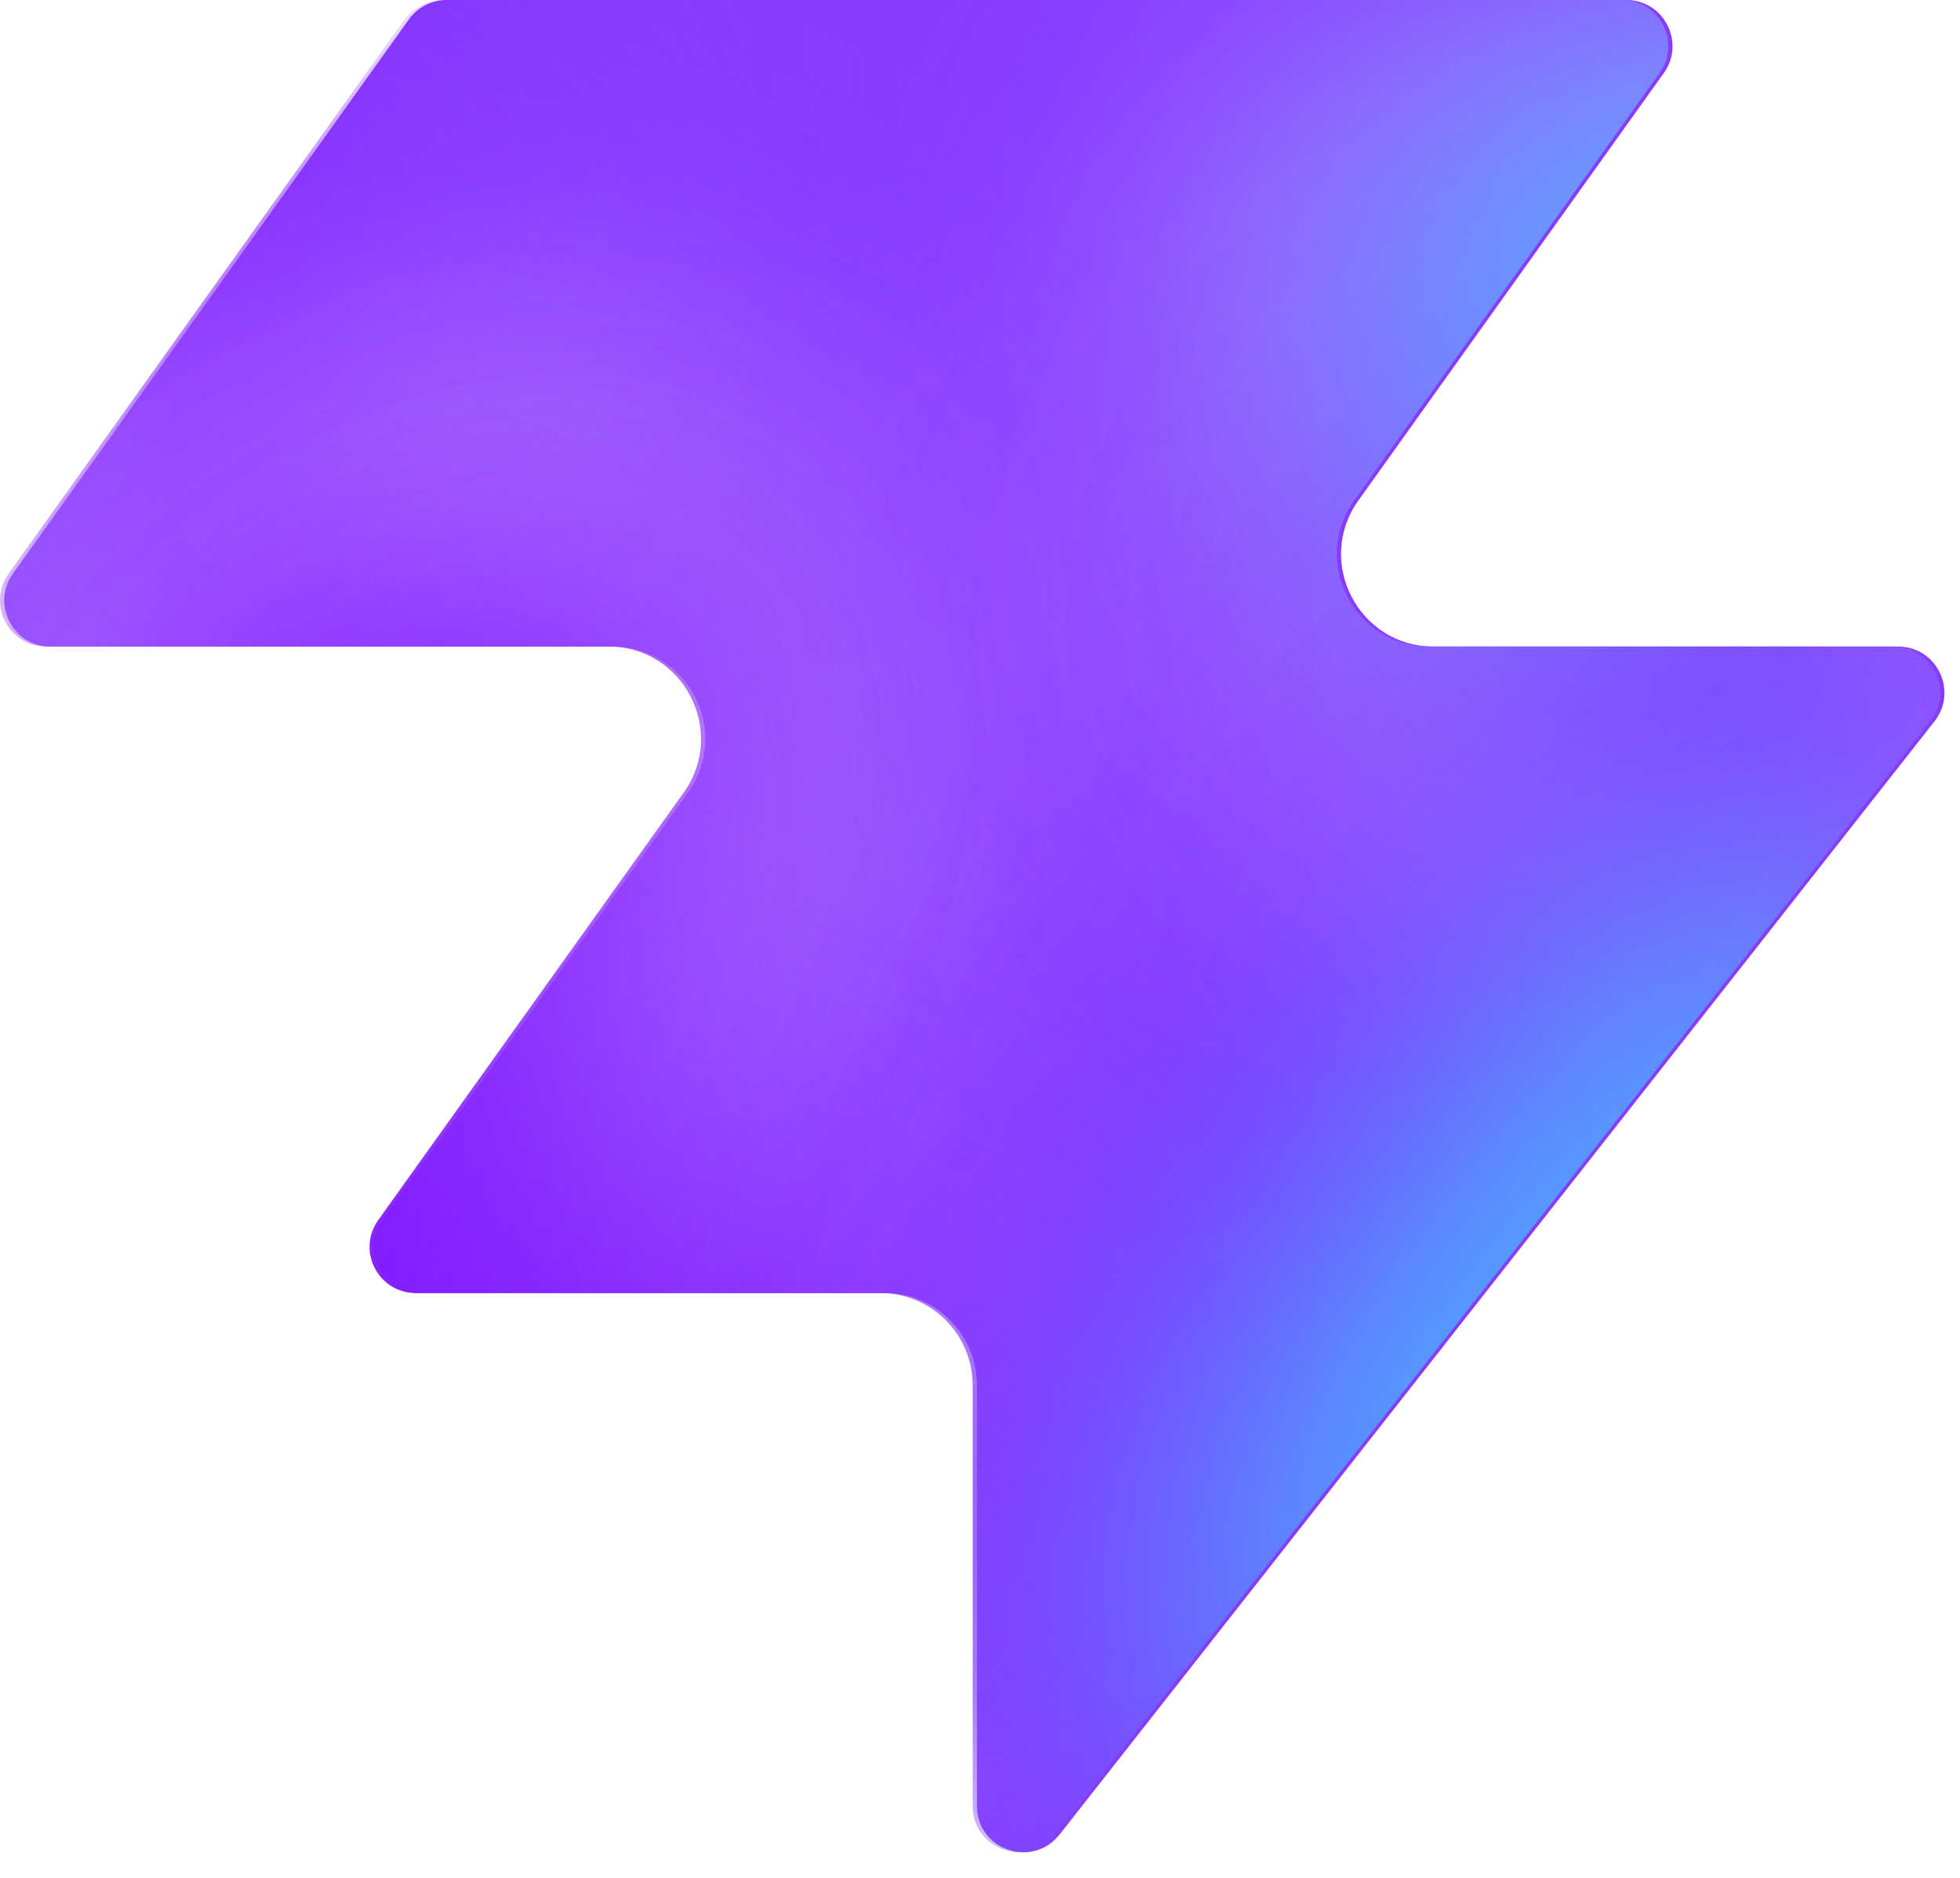
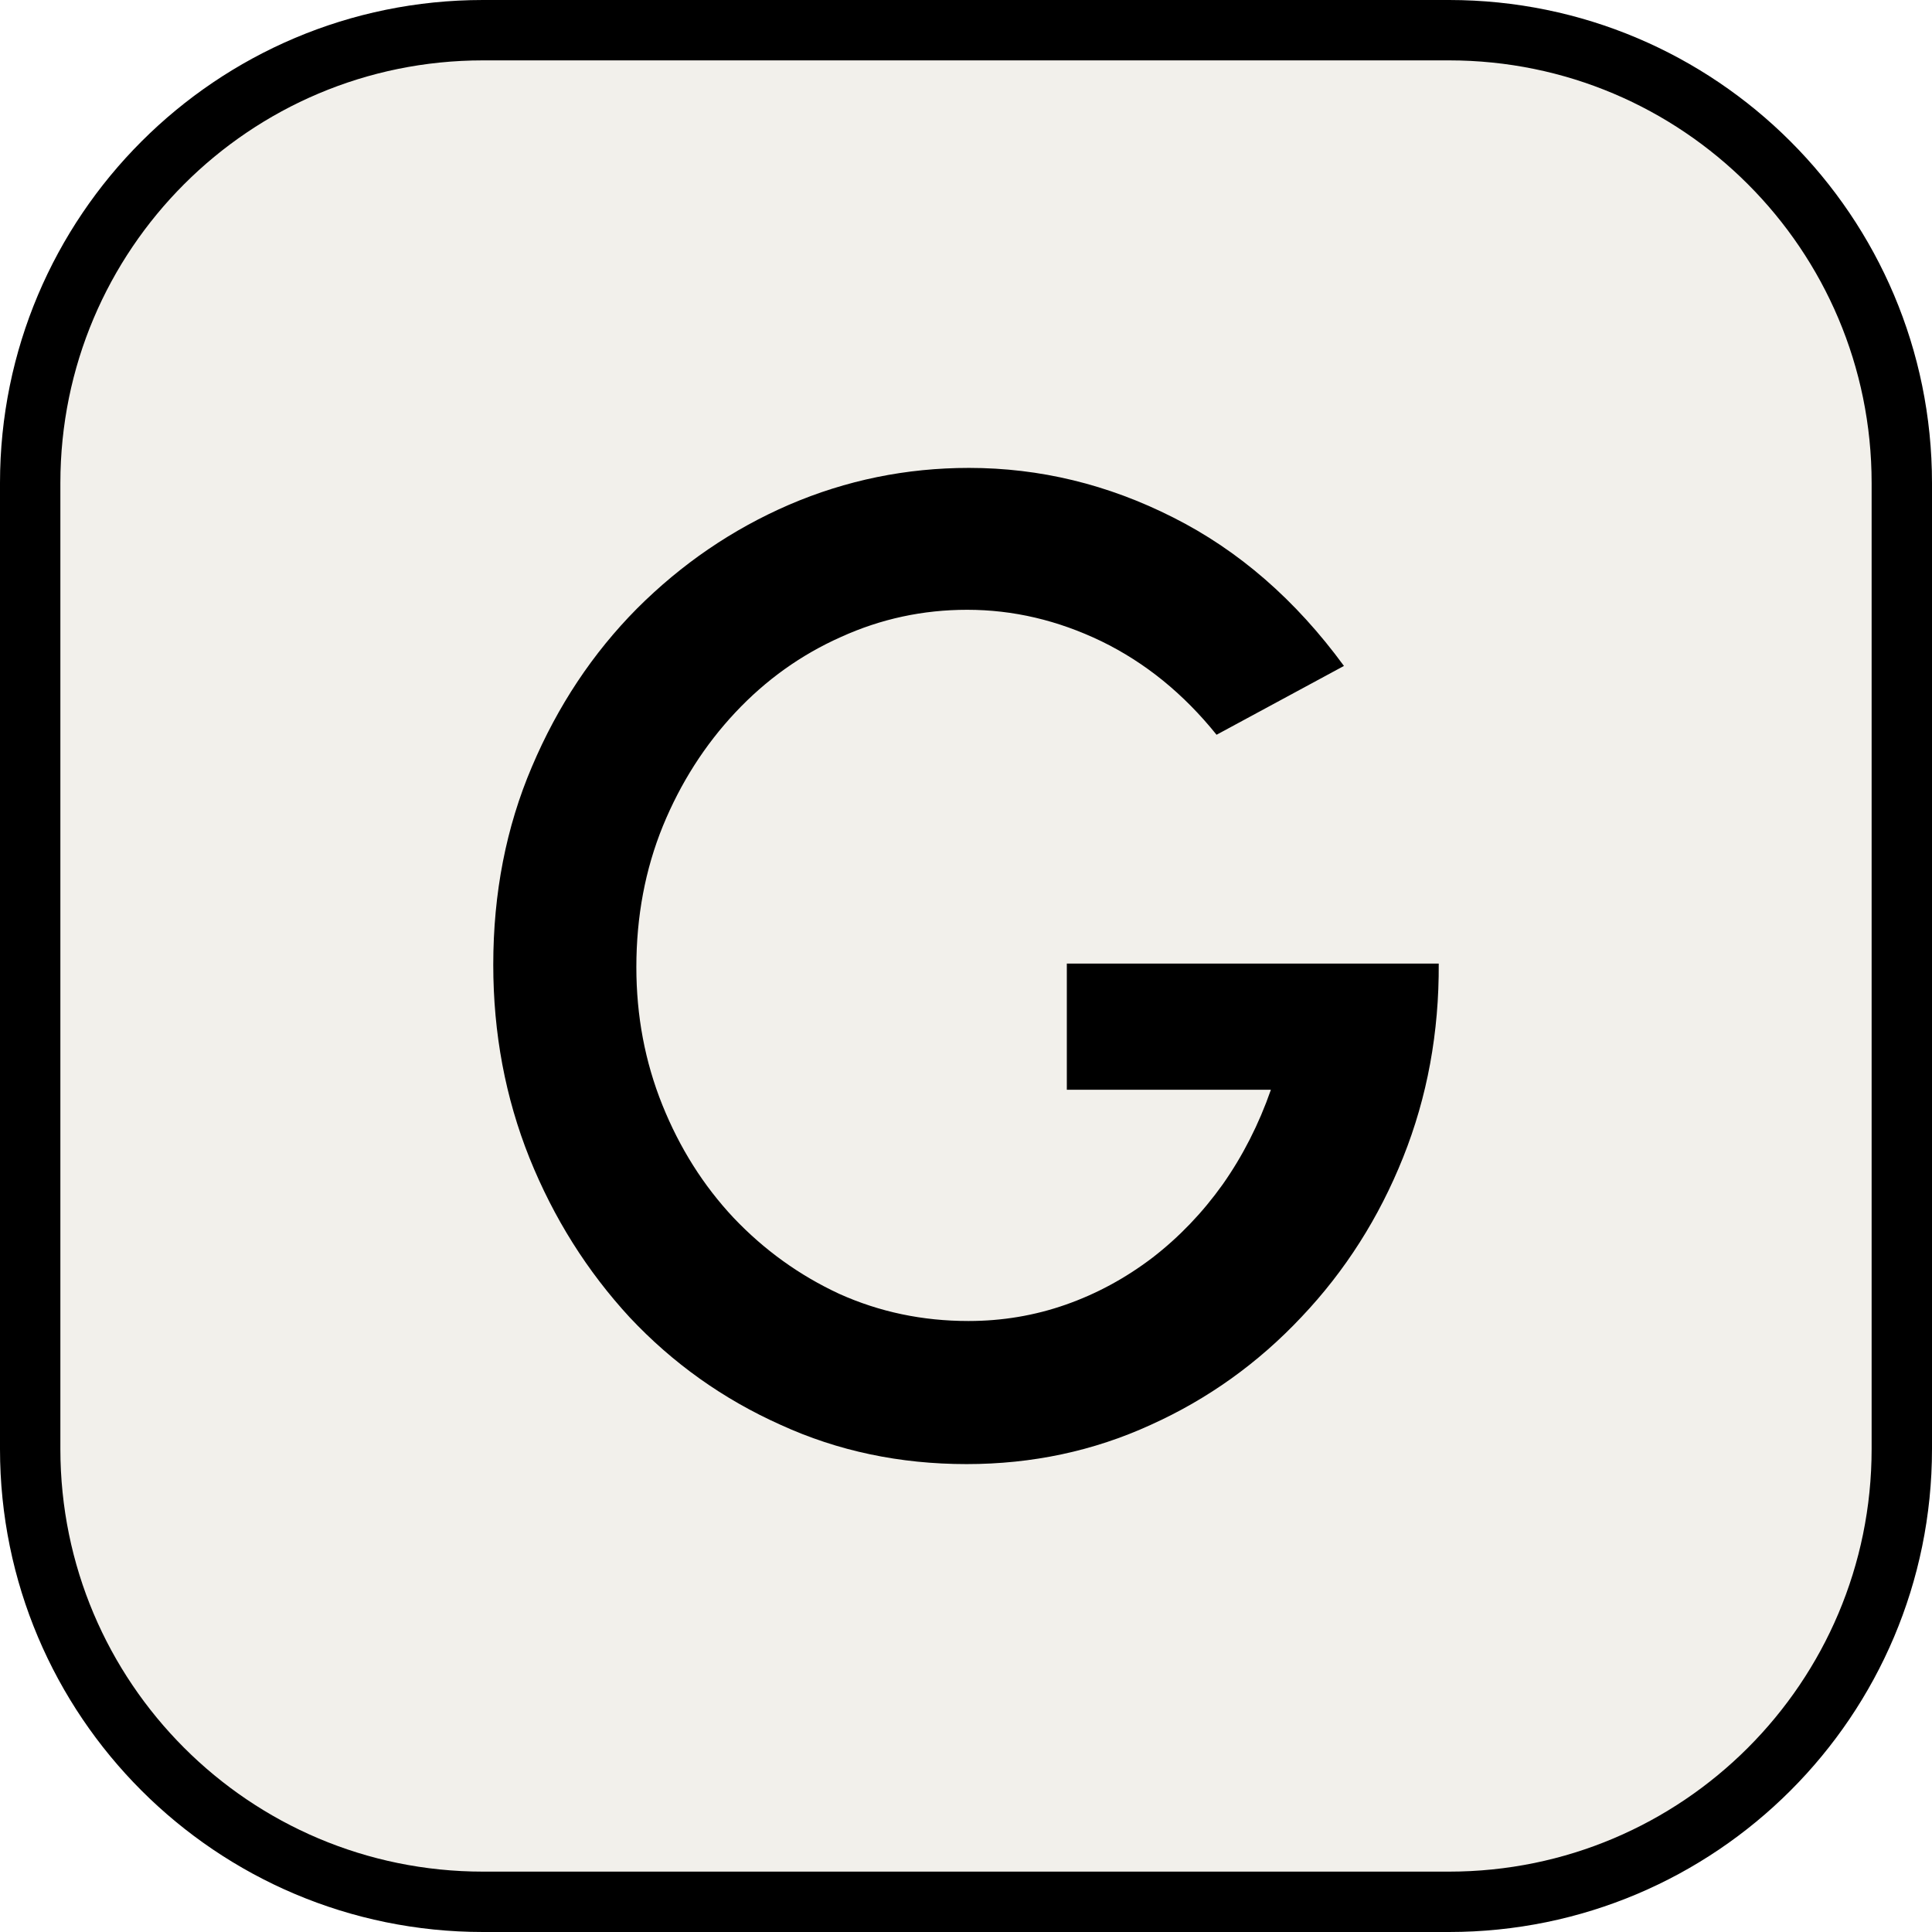
- <svg xmlns="http://www.w3.org/2000/svg" width="48" height="46" fill="none" viewBox="0 0 48 46">
-   <path fill="#863bff" d="M25.946 44.938c-.664.845-2.021.375-2.021-.698V33.937a2.26 2.26 0 0 0-2.262-2.262H10.287c-.92 0-1.456-1.04-.92-1.788l7.48-10.471c1.07-1.497 0-3.578-1.842-3.578H1.237c-.92 0-1.456-1.04-.92-1.788L10.013.474c.214-.297.556-.474.92-.474h28.894c.92 0 1.456 1.04.92 1.788l-7.48 10.471c-1.07 1.498 0 3.579 1.842 3.579h11.377c.943 0 1.473 1.088.89 1.83L25.947 44.94z" style="fill:#863bff;fill:color(display-p3 .525 .23 1);fill-opacity:1" />
-   <mask id="a" width="48" height="46" x="0" y="0" maskUnits="userSpaceOnUse" style="mask-type:alpha">
-     <path fill="#000" d="M25.842 44.938c-.664.844-2.021.375-2.021-.698V33.937a2.26 2.26 0 0 0-2.262-2.262H10.183c-.92 0-1.456-1.04-.92-1.788l7.48-10.471c1.07-1.498 0-3.579-1.842-3.579H1.133c-.92 0-1.456-1.04-.92-1.787L9.91.473c.214-.297.556-.474.92-.474h28.894c.92 0 1.456 1.04.92 1.788l-7.48 10.471c-1.07 1.498 0 3.578 1.842 3.578h11.377c.943 0 1.473 1.088.89 1.832L25.843 44.94z" style="fill:#000;fill-opacity:1" />
-   </mask>
-   <g mask="url(#a)">
-     <g filter="url(#b)">
-       <ellipse cx="5.508" cy="14.704" fill="#ede6ff" rx="5.508" ry="14.704" style="fill:#ede6ff;fill:color(display-p3 .927 .903 1);fill-opacity:1" transform="matrix(.00324 1 1 -.00324 -4.47 31.516)" />
-     </g>
-     <g filter="url(#c)">
-       <ellipse cx="10.399" cy="29.851" fill="#ede6ff" rx="10.399" ry="29.851" style="fill:#ede6ff;fill:color(display-p3 .927 .903 1);fill-opacity:1" transform="matrix(.00324 1 1 -.00324 -39.328 7.883)" />
-     </g>
-     <g filter="url(#d)">
-       <ellipse cx="5.508" cy="30.487" fill="#7e14ff" rx="5.508" ry="30.487" style="fill:#7e14ff;fill:color(display-p3 .492 .077 1);fill-opacity:1" transform="rotate(89.814 -25.913 -14.639)scale(1 -1)" />
-     </g>
-     <g filter="url(#e)">
-       <ellipse cx="5.508" cy="30.599" fill="#7e14ff" rx="5.508" ry="30.599" style="fill:#7e14ff;fill:color(display-p3 .492 .077 1);fill-opacity:1" transform="rotate(89.814 -32.644 -3.334)scale(1 -1)" />
-     </g>
-     <g filter="url(#f)">
-       <ellipse cx="5.508" cy="30.599" fill="#7e14ff" rx="5.508" ry="30.599" style="fill:#7e14ff;fill:color(display-p3 .492 .077 1);fill-opacity:1" transform="matrix(.00324 1 1 -.00324 -34.34 30.47)" />
-     </g>
-     <g filter="url(#g)">
-       <ellipse cx="14.072" cy="22.078" fill="#ede6ff" rx="14.072" ry="22.078" style="fill:#ede6ff;fill:color(display-p3 .927 .903 1);fill-opacity:1" transform="rotate(93.35 24.506 48.493)scale(-1 1)" />
-     </g>
-     <g filter="url(#h)">
-       <ellipse cx="3.47" cy="21.501" fill="#7e14ff" rx="3.47" ry="21.501" style="fill:#7e14ff;fill:color(display-p3 .492 .077 1);fill-opacity:1" transform="rotate(89.009 28.708 47.59)scale(-1 1)" />
-     </g>
-     <g filter="url(#i)">
-       <ellipse cx="3.47" cy="21.501" fill="#7e14ff" rx="3.47" ry="21.501" style="fill:#7e14ff;fill:color(display-p3 .492 .077 1);fill-opacity:1" transform="rotate(89.009 28.708 47.59)scale(-1 1)" />
-     </g>
-     <g filter="url(#j)">
-       <ellipse cx=".387" cy="8.972" fill="#7e14ff" rx="4.407" ry="29.108" style="fill:#7e14ff;fill:color(display-p3 .492 .077 1);fill-opacity:1" transform="rotate(39.51 .387 8.972)" />
-     </g>
-     <g filter="url(#k)">
-       <ellipse cx="47.523" cy="-6.092" fill="#7e14ff" rx="4.407" ry="29.108" style="fill:#7e14ff;fill:color(display-p3 .492 .077 1);fill-opacity:1" transform="rotate(37.892 47.523 -6.092)" />
-     </g>
-     <g filter="url(#l)">
-       <ellipse cx="41.412" cy="6.333" fill="#47bfff" rx="5.971" ry="9.665" style="fill:#47bfff;fill:color(display-p3 .28 .748 1);fill-opacity:1" transform="rotate(37.892 41.412 6.333)" />
-     </g>
-     <g filter="url(#m)">
-       <ellipse cx="-1.879" cy="38.332" fill="#7e14ff" rx="4.407" ry="29.108" style="fill:#7e14ff;fill:color(display-p3 .492 .077 1);fill-opacity:1" transform="rotate(37.892 -1.88 38.332)" />
-     </g>
-     <g filter="url(#n)">
-       <ellipse cx="-1.879" cy="38.332" fill="#7e14ff" rx="4.407" ry="29.108" style="fill:#7e14ff;fill:color(display-p3 .492 .077 1);fill-opacity:1" transform="rotate(37.892 -1.88 38.332)" />
-     </g>
-     <g filter="url(#o)">
-       <ellipse cx="35.651" cy="29.907" fill="#7e14ff" rx="4.407" ry="29.108" style="fill:#7e14ff;fill:color(display-p3 .492 .077 1);fill-opacity:1" transform="rotate(37.892 35.651 29.907)" />
-     </g>
-     <g filter="url(#p)">
-       <ellipse cx="38.418" cy="32.4" fill="#47bfff" rx="5.971" ry="15.297" style="fill:#47bfff;fill:color(display-p3 .28 .748 1);fill-opacity:1" transform="rotate(37.892 38.418 32.4)" />
-     </g>
-   </g>
-   <defs>
-     <filter id="b" width="60.045" height="41.654" x="-19.77" y="16.149" color-interpolation-filters="sRGB" filterUnits="userSpaceOnUse">
-       <feFlood flood-opacity="0" result="BackgroundImageFix" />
-       <feBlend in="SourceGraphic" in2="BackgroundImageFix" result="shape" />
-       <feGaussianBlur result="effect1_foregroundBlur_2002_17158" stdDeviation="7.659" />
-     </filter>
-     <filter id="c" width="90.34" height="51.437" x="-54.613" y="-7.533" color-interpolation-filters="sRGB" filterUnits="userSpaceOnUse">
-       <feFlood flood-opacity="0" result="BackgroundImageFix" />
-       <feBlend in="SourceGraphic" in2="BackgroundImageFix" result="shape" />
-       <feGaussianBlur result="effect1_foregroundBlur_2002_17158" stdDeviation="7.659" />
-     </filter>
-     <filter id="d" width="79.355" height="29.4" x="-49.64" y="2.03" color-interpolation-filters="sRGB" filterUnits="userSpaceOnUse">
-       <feFlood flood-opacity="0" result="BackgroundImageFix" />
-       <feBlend in="SourceGraphic" in2="BackgroundImageFix" result="shape" />
-       <feGaussianBlur result="effect1_foregroundBlur_2002_17158" stdDeviation="4.596" />
-     </filter>
-     <filter id="e" width="79.579" height="29.4" x="-45.045" y="20.029" color-interpolation-filters="sRGB" filterUnits="userSpaceOnUse">
-       <feFlood flood-opacity="0" result="BackgroundImageFix" />
-       <feBlend in="SourceGraphic" in2="BackgroundImageFix" result="shape" />
-       <feGaussianBlur result="effect1_foregroundBlur_2002_17158" stdDeviation="4.596" />
-     </filter>
-     <filter id="f" width="79.579" height="29.4" x="-43.513" y="21.178" color-interpolation-filters="sRGB" filterUnits="userSpaceOnUse">
-       <feFlood flood-opacity="0" result="BackgroundImageFix" />
-       <feBlend in="SourceGraphic" in2="BackgroundImageFix" result="shape" />
-       <feGaussianBlur result="effect1_foregroundBlur_2002_17158" stdDeviation="4.596" />
-     </filter>
-     <filter id="g" width="74.749" height="58.852" x="15.756" y="-17.901" color-interpolation-filters="sRGB" filterUnits="userSpaceOnUse">
-       <feFlood flood-opacity="0" result="BackgroundImageFix" />
-       <feBlend in="SourceGraphic" in2="BackgroundImageFix" result="shape" />
-       <feGaussianBlur result="effect1_foregroundBlur_2002_17158" stdDeviation="7.659" />
-     </filter>
-     <filter id="h" width="61.377" height="25.362" x="23.548" y="2.284" color-interpolation-filters="sRGB" filterUnits="userSpaceOnUse">
-       <feFlood flood-opacity="0" result="BackgroundImageFix" />
-       <feBlend in="SourceGraphic" in2="BackgroundImageFix" result="shape" />
-       <feGaussianBlur result="effect1_foregroundBlur_2002_17158" stdDeviation="4.596" />
-     </filter>
-     <filter id="i" width="61.377" height="25.362" x="23.548" y="2.284" color-interpolation-filters="sRGB" filterUnits="userSpaceOnUse">
-       <feFlood flood-opacity="0" result="BackgroundImageFix" />
-       <feBlend in="SourceGraphic" in2="BackgroundImageFix" result="shape" />
-       <feGaussianBlur result="effect1_foregroundBlur_2002_17158" stdDeviation="4.596" />
-     </filter>
-     <filter id="j" width="56.045" height="63.649" x="-27.636" y="-22.853" color-interpolation-filters="sRGB" filterUnits="userSpaceOnUse">
-       <feFlood flood-opacity="0" result="BackgroundImageFix" />
-       <feBlend in="SourceGraphic" in2="BackgroundImageFix" result="shape" />
-       <feGaussianBlur result="effect1_foregroundBlur_2002_17158" stdDeviation="4.596" />
-     </filter>
-     <filter id="k" width="54.814" height="64.646" x="20.116" y="-38.415" color-interpolation-filters="sRGB" filterUnits="userSpaceOnUse">
-       <feFlood flood-opacity="0" result="BackgroundImageFix" />
-       <feBlend in="SourceGraphic" in2="BackgroundImageFix" result="shape" />
-       <feGaussianBlur result="effect1_foregroundBlur_2002_17158" stdDeviation="4.596" />
-     </filter>
-     <filter id="l" width="33.541" height="35.313" x="24.641" y="-11.323" color-interpolation-filters="sRGB" filterUnits="userSpaceOnUse">
-       <feFlood flood-opacity="0" result="BackgroundImageFix" />
-       <feBlend in="SourceGraphic" in2="BackgroundImageFix" result="shape" />
-       <feGaussianBlur result="effect1_foregroundBlur_2002_17158" stdDeviation="4.596" />
-     </filter>
-     <filter id="m" width="54.814" height="64.646" x="-29.286" y="6.009" color-interpolation-filters="sRGB" filterUnits="userSpaceOnUse">
-       <feFlood flood-opacity="0" result="BackgroundImageFix" />
-       <feBlend in="SourceGraphic" in2="BackgroundImageFix" result="shape" />
-       <feGaussianBlur result="effect1_foregroundBlur_2002_17158" stdDeviation="4.596" />
-     </filter>
-     <filter id="n" width="54.814" height="64.646" x="-29.286" y="6.009" color-interpolation-filters="sRGB" filterUnits="userSpaceOnUse">
-       <feFlood flood-opacity="0" result="BackgroundImageFix" />
-       <feBlend in="SourceGraphic" in2="BackgroundImageFix" result="shape" />
-       <feGaussianBlur result="effect1_foregroundBlur_2002_17158" stdDeviation="4.596" />
-     </filter>
-     <filter id="o" width="54.814" height="64.646" x="8.244" y="-2.416" color-interpolation-filters="sRGB" filterUnits="userSpaceOnUse">
-       <feFlood flood-opacity="0" result="BackgroundImageFix" />
-       <feBlend in="SourceGraphic" in2="BackgroundImageFix" result="shape" />
-       <feGaussianBlur result="effect1_foregroundBlur_2002_17158" stdDeviation="4.596" />
-     </filter>
-     <filter id="p" width="39.409" height="43.623" x="18.713" y="10.588" color-interpolation-filters="sRGB" filterUnits="userSpaceOnUse">
-       <feFlood flood-opacity="0" result="BackgroundImageFix" />
-       <feBlend in="SourceGraphic" in2="BackgroundImageFix" result="shape" />
-       <feGaussianBlur result="effect1_foregroundBlur_2002_17158" stdDeviation="4.596" />
-     </filter>
-   </defs>
+ <svg xmlns="http://www.w3.org/2000/svg" width="32" height="32" viewBox="0 0 32 32">
+   <rect x="0.5" y="0.5" width="31" height="31" rx="7.5" fill="#F2F0EB" stroke="#000000" />
+   <path fill="#000000" d="M16.01 24.25Q14.35 24.25 12.93 23.6Q11.5 22.96 10.43 21.82Q9.37 20.67 8.77 19.18Q8.17 17.68 8.17 15.98Q8.17 14.2 8.81 12.7Q9.45 11.19 10.55 10.08Q11.66 8.97 13.07 8.36Q14.49 7.75 16.05 7.75Q17.81 7.75 19.43 8.57Q21.06 9.39 22.26 11.03L20.15 12.17Q19.33 11.15 18.24 10.62Q17.16 10.1 16.02 10.1Q14.92 10.1 13.93 10.55Q12.94 10.99 12.18 11.8Q11.42 12.61 10.98 13.68Q10.54 14.76 10.54 16.02Q10.54 17.23 10.97 18.3Q11.4 19.37 12.15 20.17Q12.91 20.97 13.9 21.43Q14.9 21.88 16.04 21.88Q16.88 21.88 17.65 21.61Q18.42 21.34 19.09 20.83Q19.75 20.32 20.25 19.62Q20.75 18.91 21.05 18.05H17.67V15.96H23.83Q23.84 17.67 23.24 19.17Q22.64 20.67 21.56 21.81Q20.48 22.96 19.06 23.6Q17.64 24.25 16.01 24.25Z" />
</svg>
